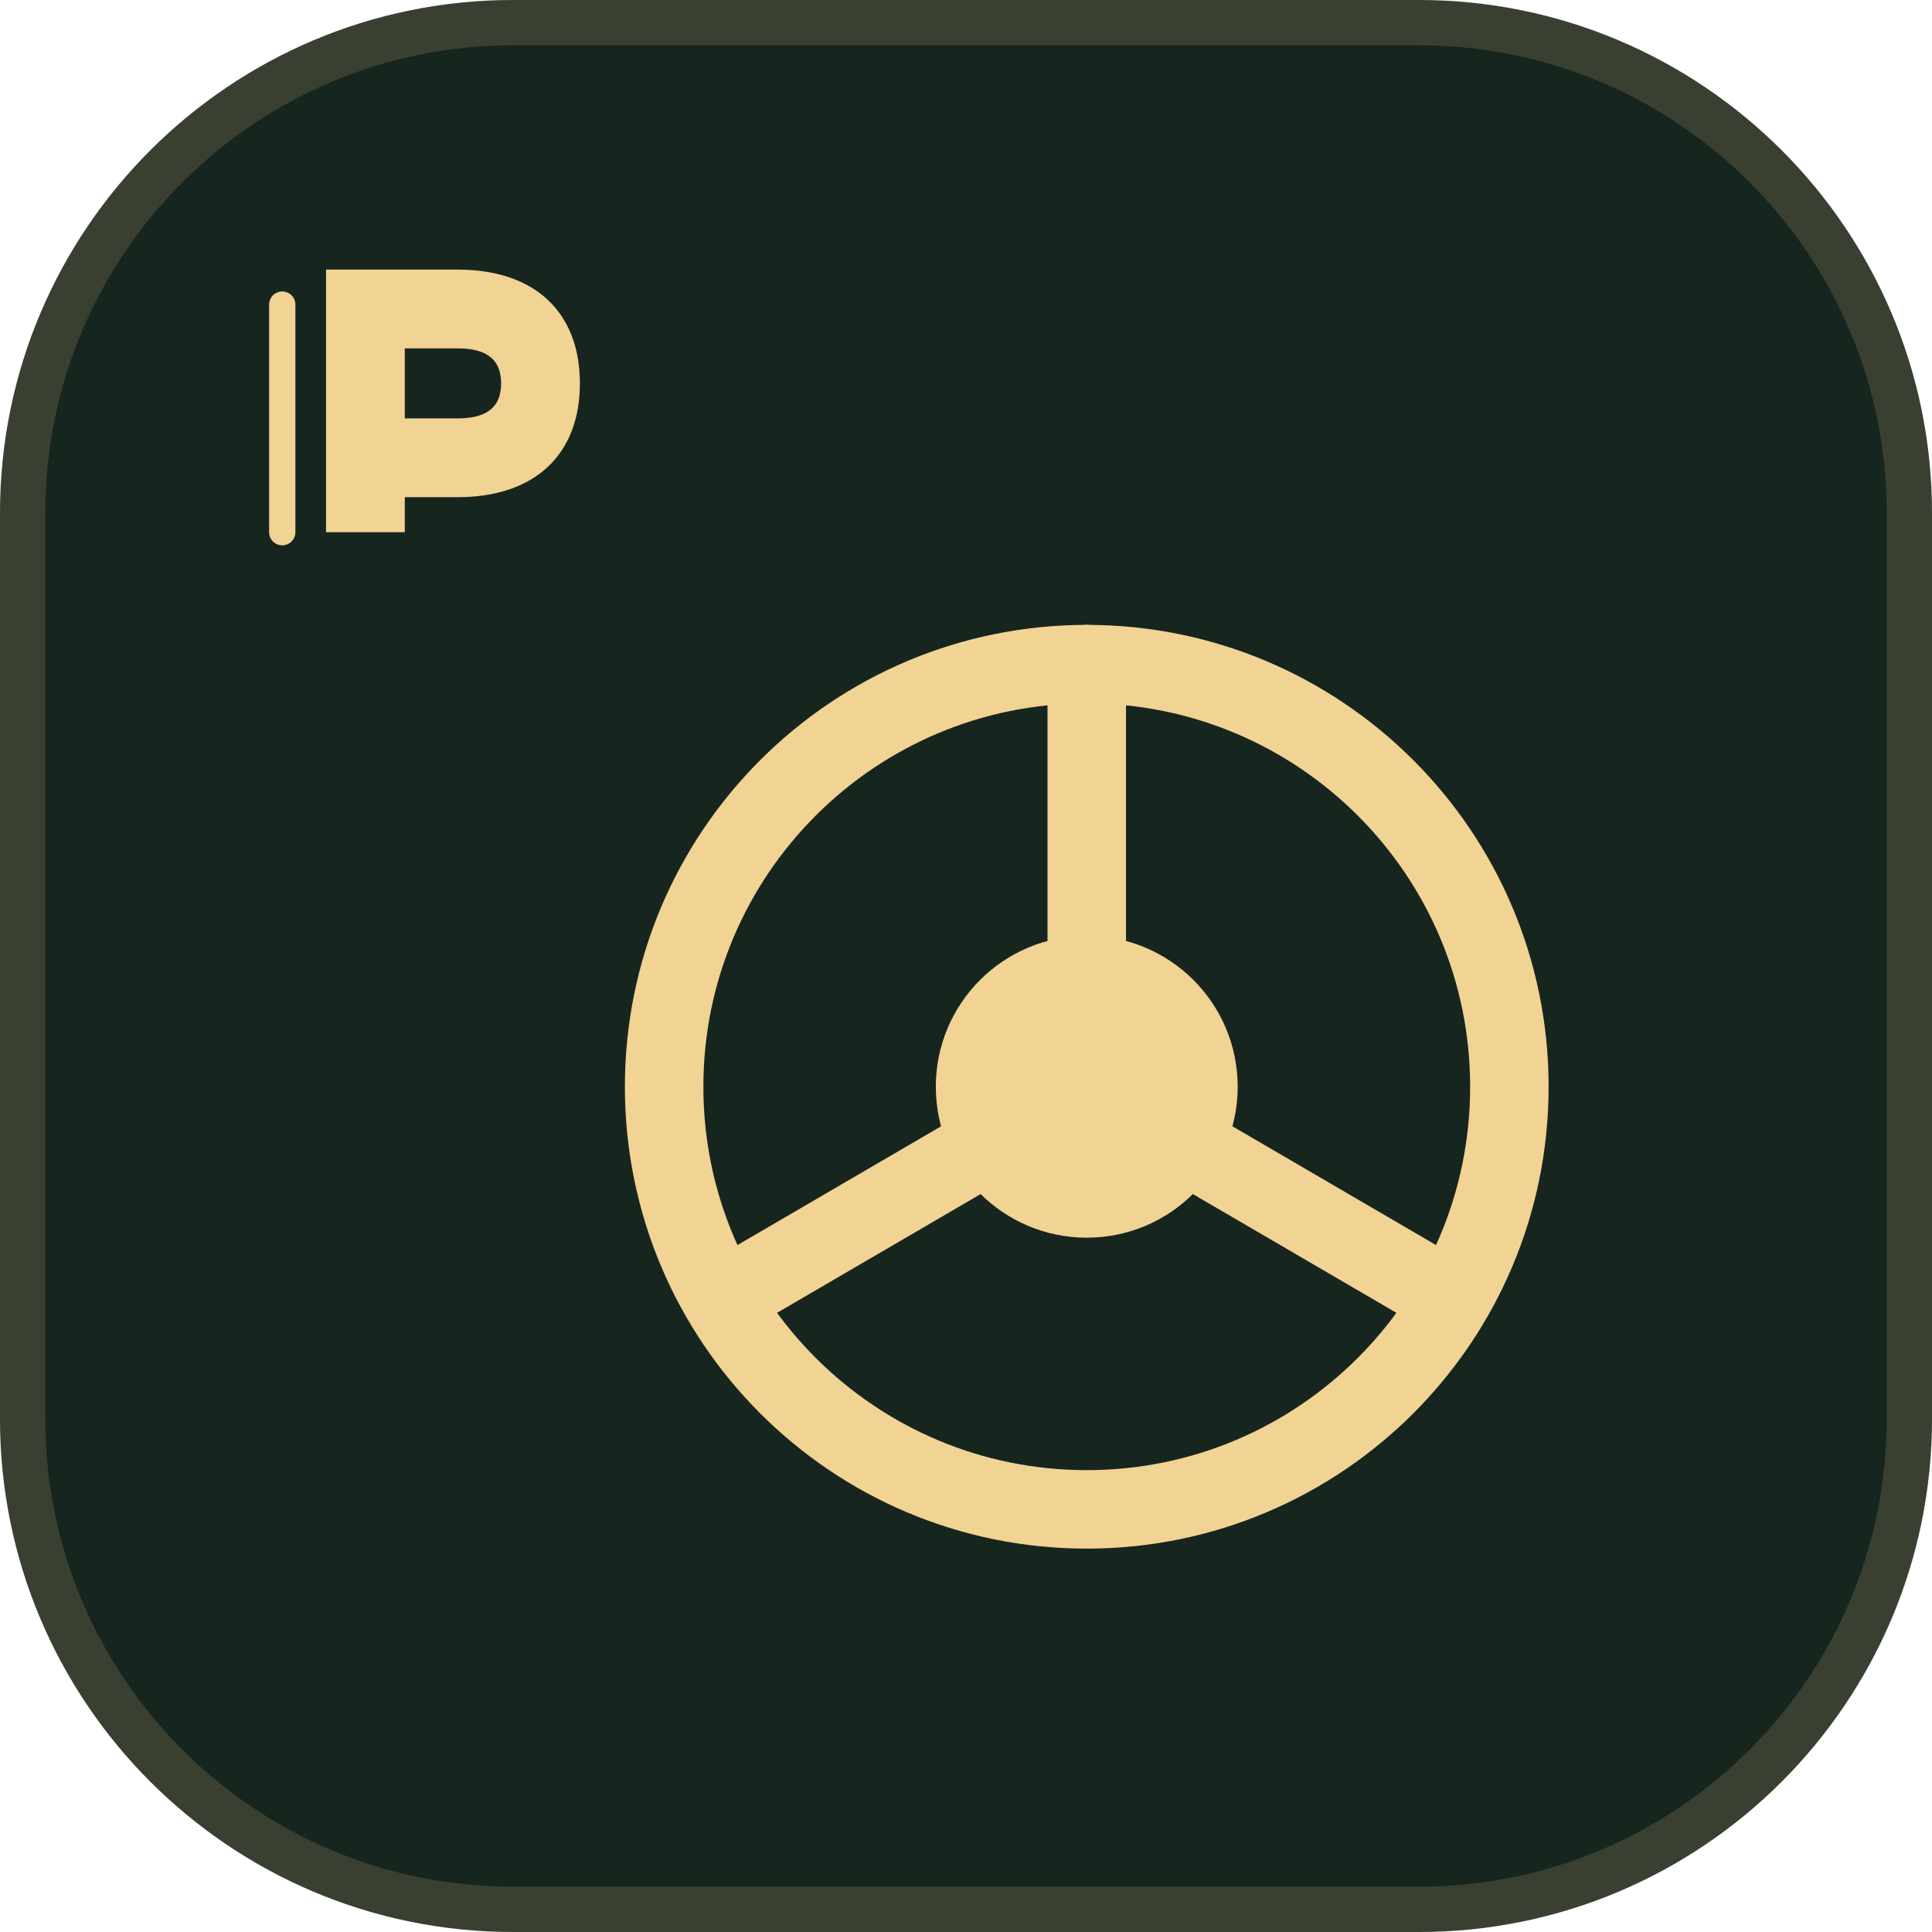
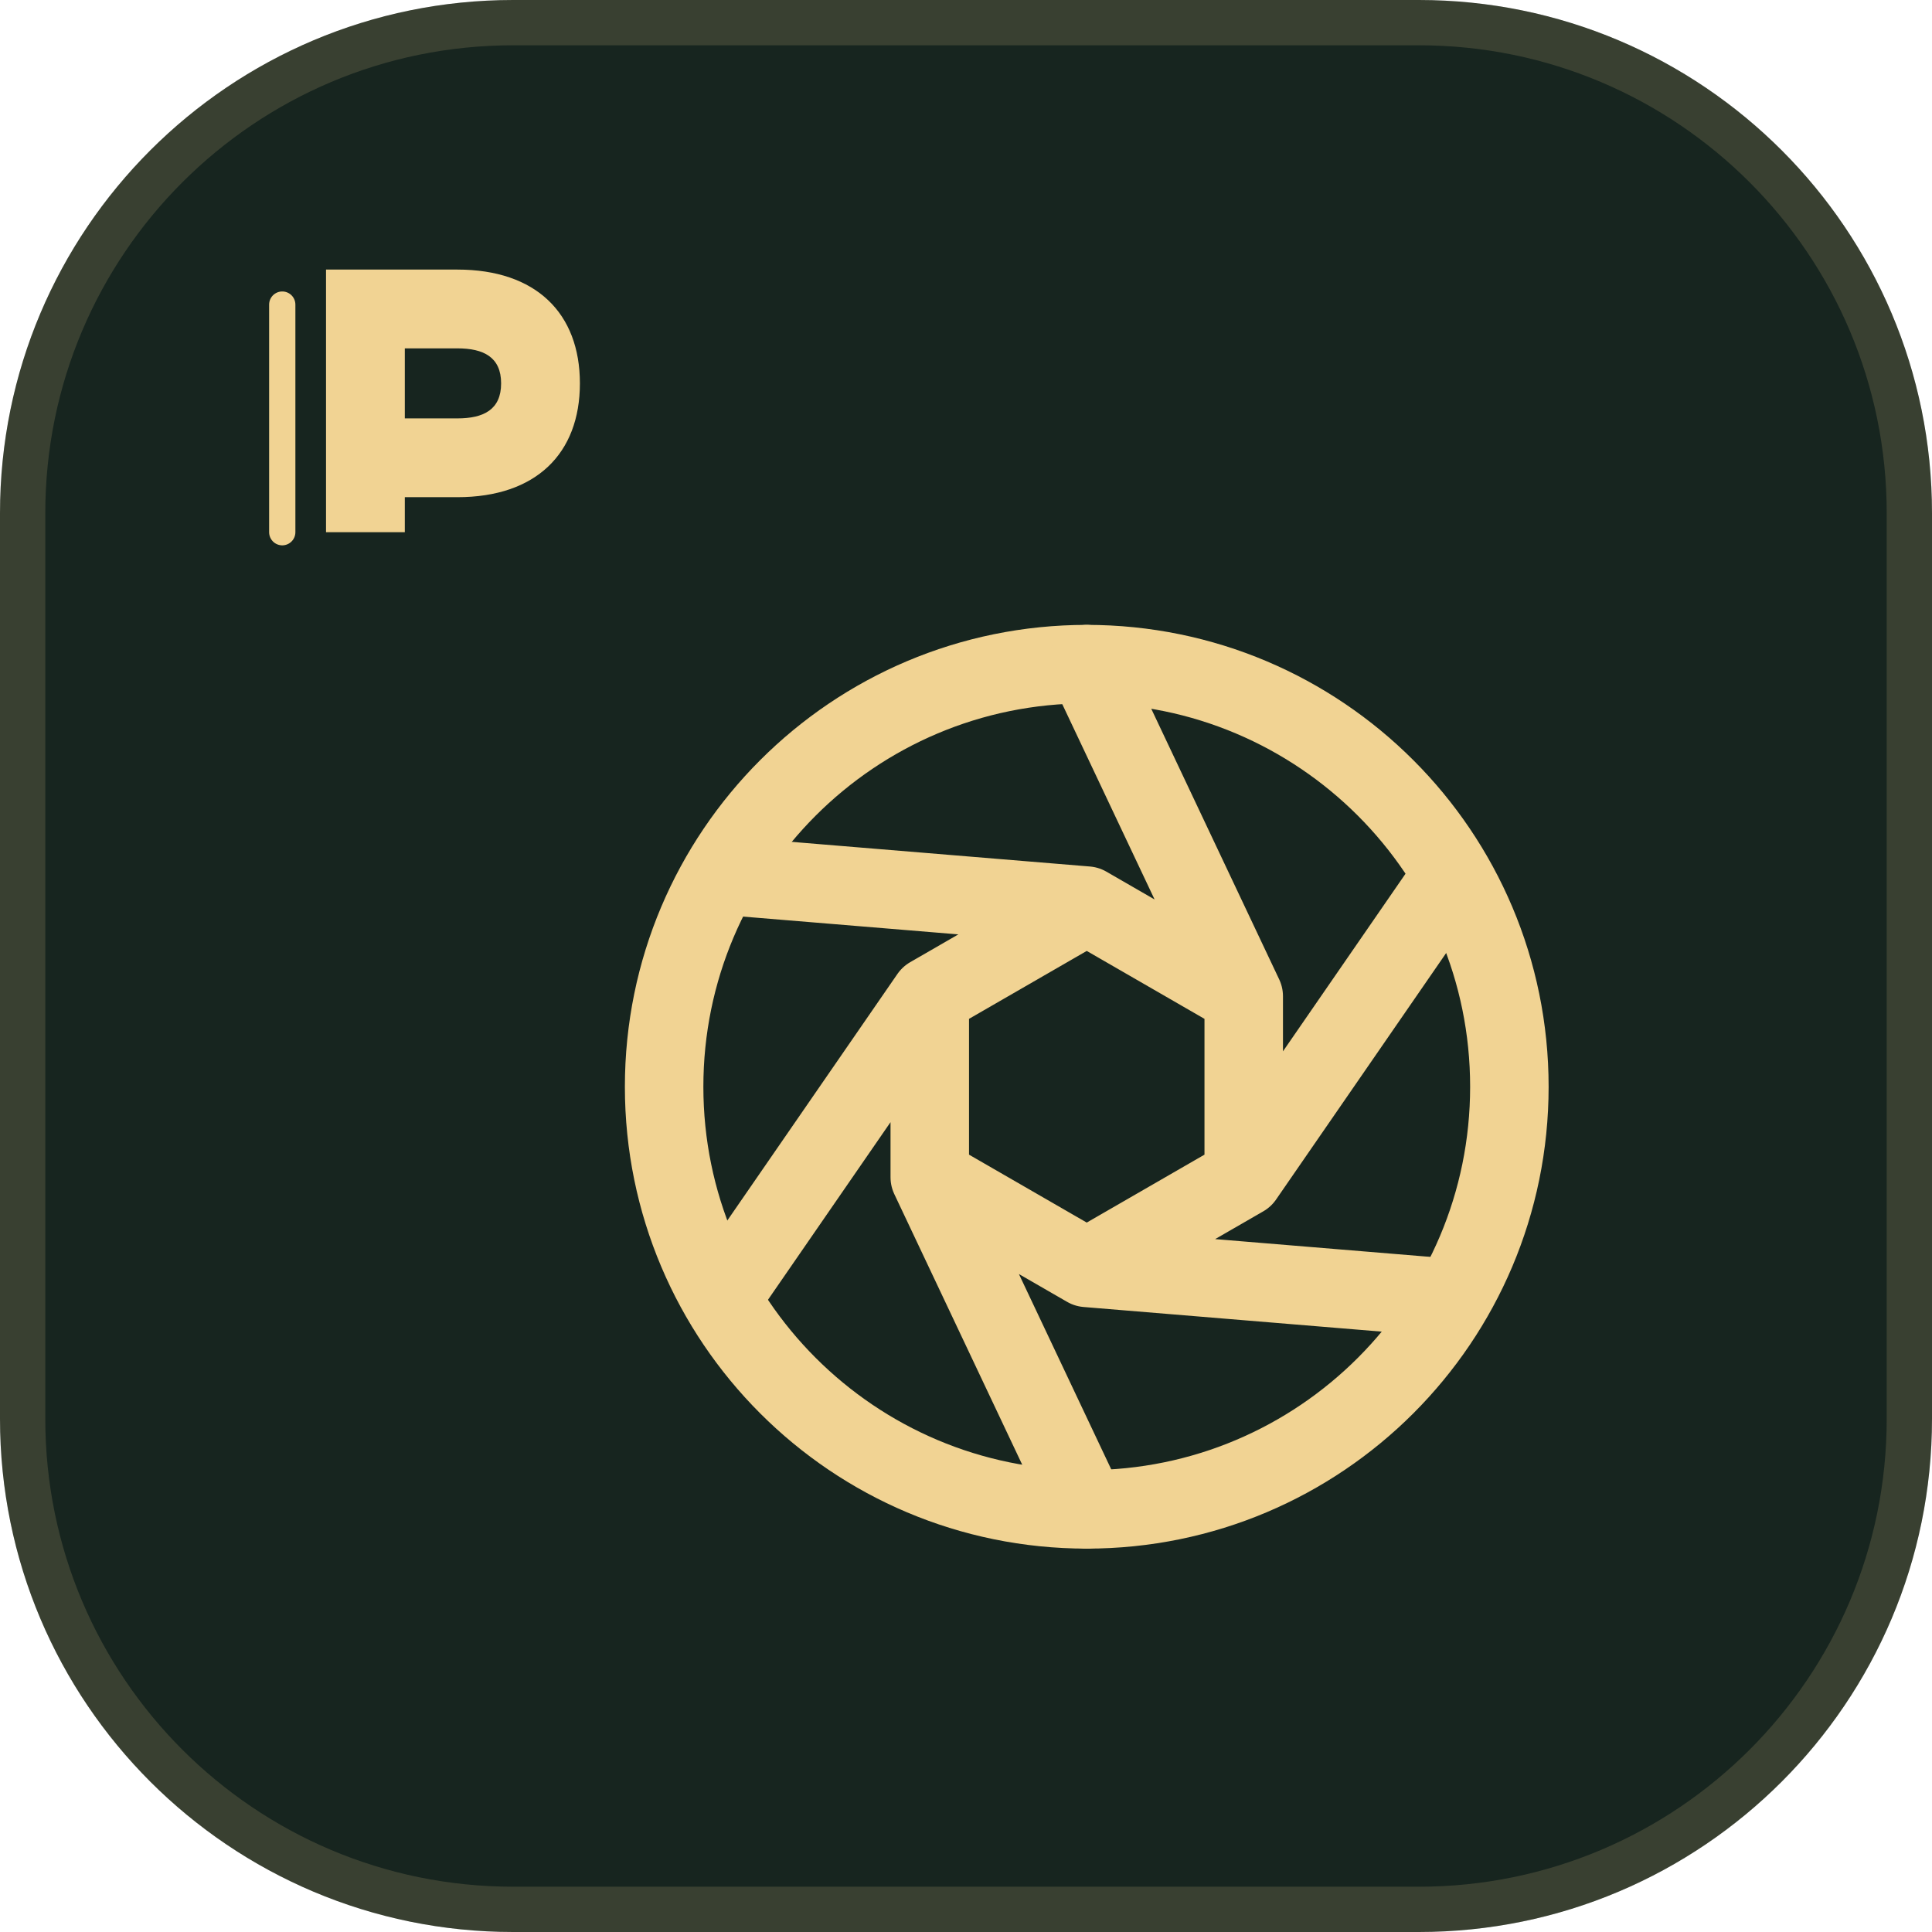
<svg xmlns="http://www.w3.org/2000/svg" viewBox="0 0 64 64" role="img">
  <rect width="64" height="64" rx="17" fill="#17251F" />
  <rect x=".75" y=".75" width="62.5" height="62.5" rx="16.25" fill="none" stroke="#F1D393" stroke-opacity=".16" stroke-width="1.5" />
  <g color="#F1D393" fill="#F1D393">
    <g transform="translate(5 4) scale(.29)">
      <path d="M20 47V17h15c9 0 14 5 14 13S44 43 35 43h-7v-9h7c3 0 5-1 5-4s-2-4-5-4h-6v21z" />
      <path d="M15 21v26" fill="none" stroke="currentColor" stroke-width="3" stroke-linecap="round" />
    </g>
    <g fill="none" stroke="currentColor" stroke-width="2.6" stroke-linecap="round" stroke-linejoin="round">
      <circle cx="36" cy="36" r="14" />
-       <path d="M36 22v14l12 7M24 43l12-7" />
-       <circle cx="36" cy="36" r="5" fill="currentColor" stroke="none" />
+       <path d="m36 30 5.2 3v6L36 42l-5.2-3v-6zM36 22l5.2 11m6.9-4-6.9 10m6.9 4L36 42m0 8-5.2-11m-6.9 4 6.9-10m-6.9-4L36 30" />
    </g>
  </g>
</svg>
